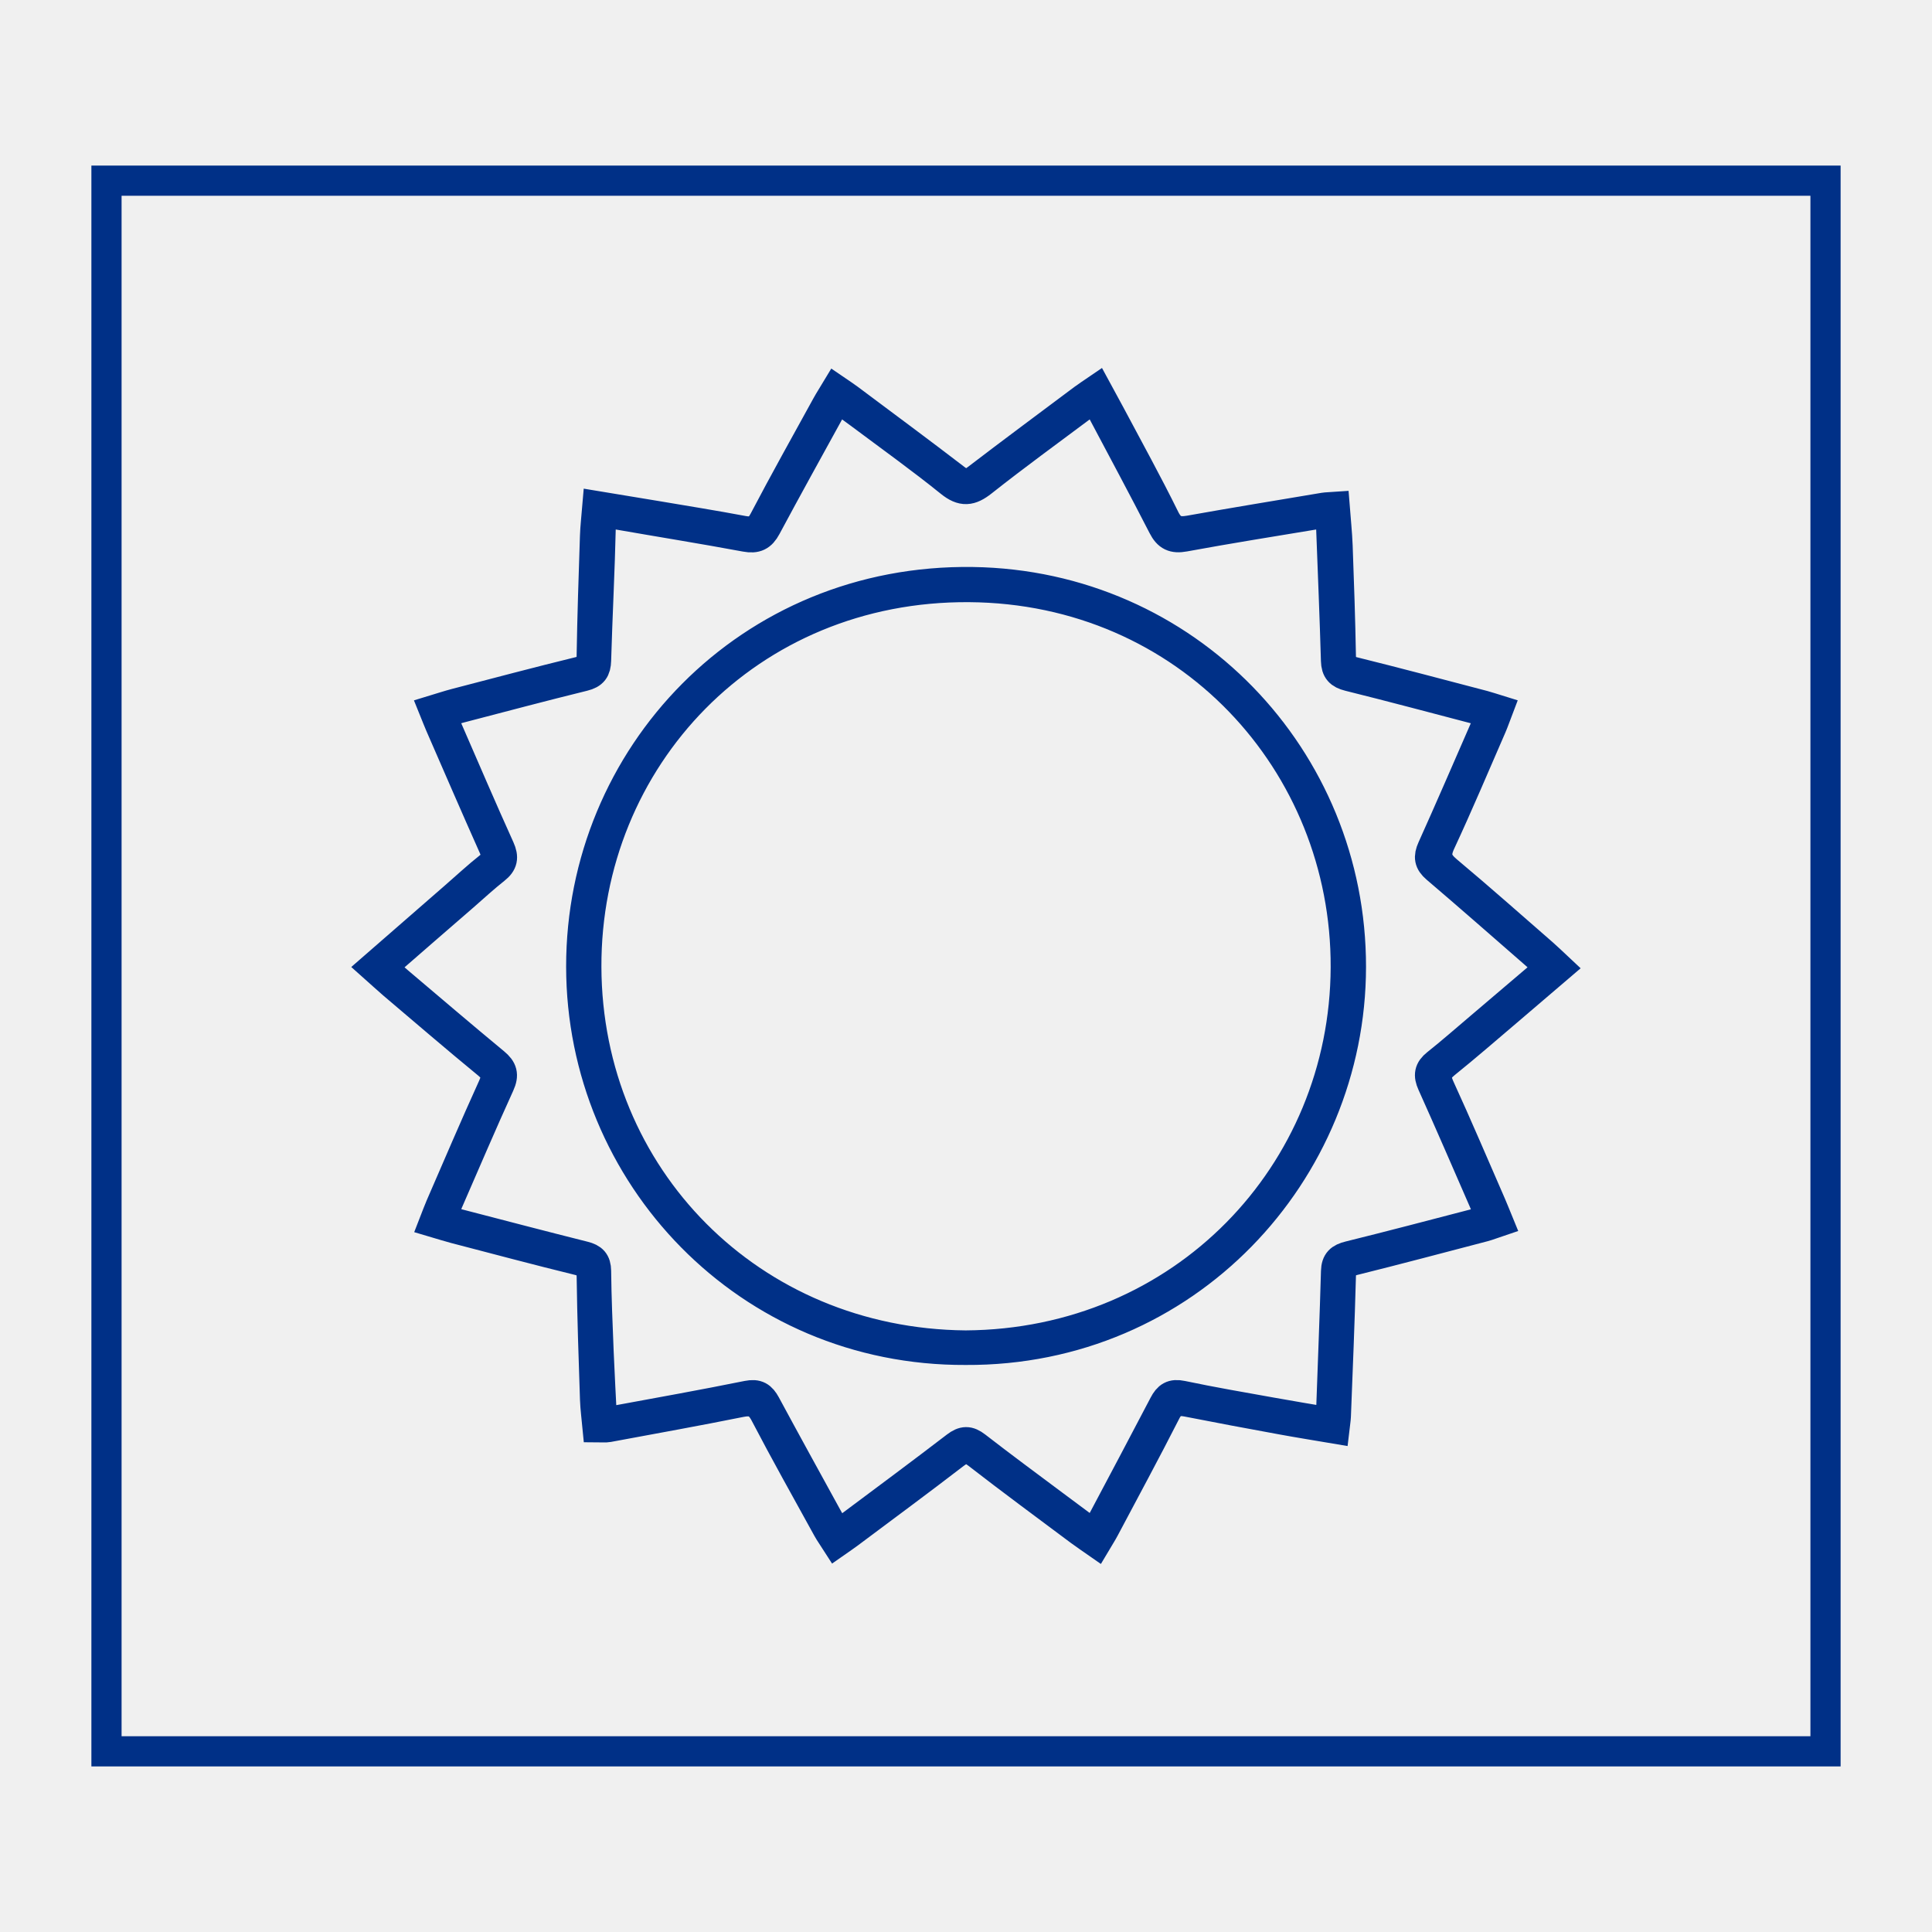
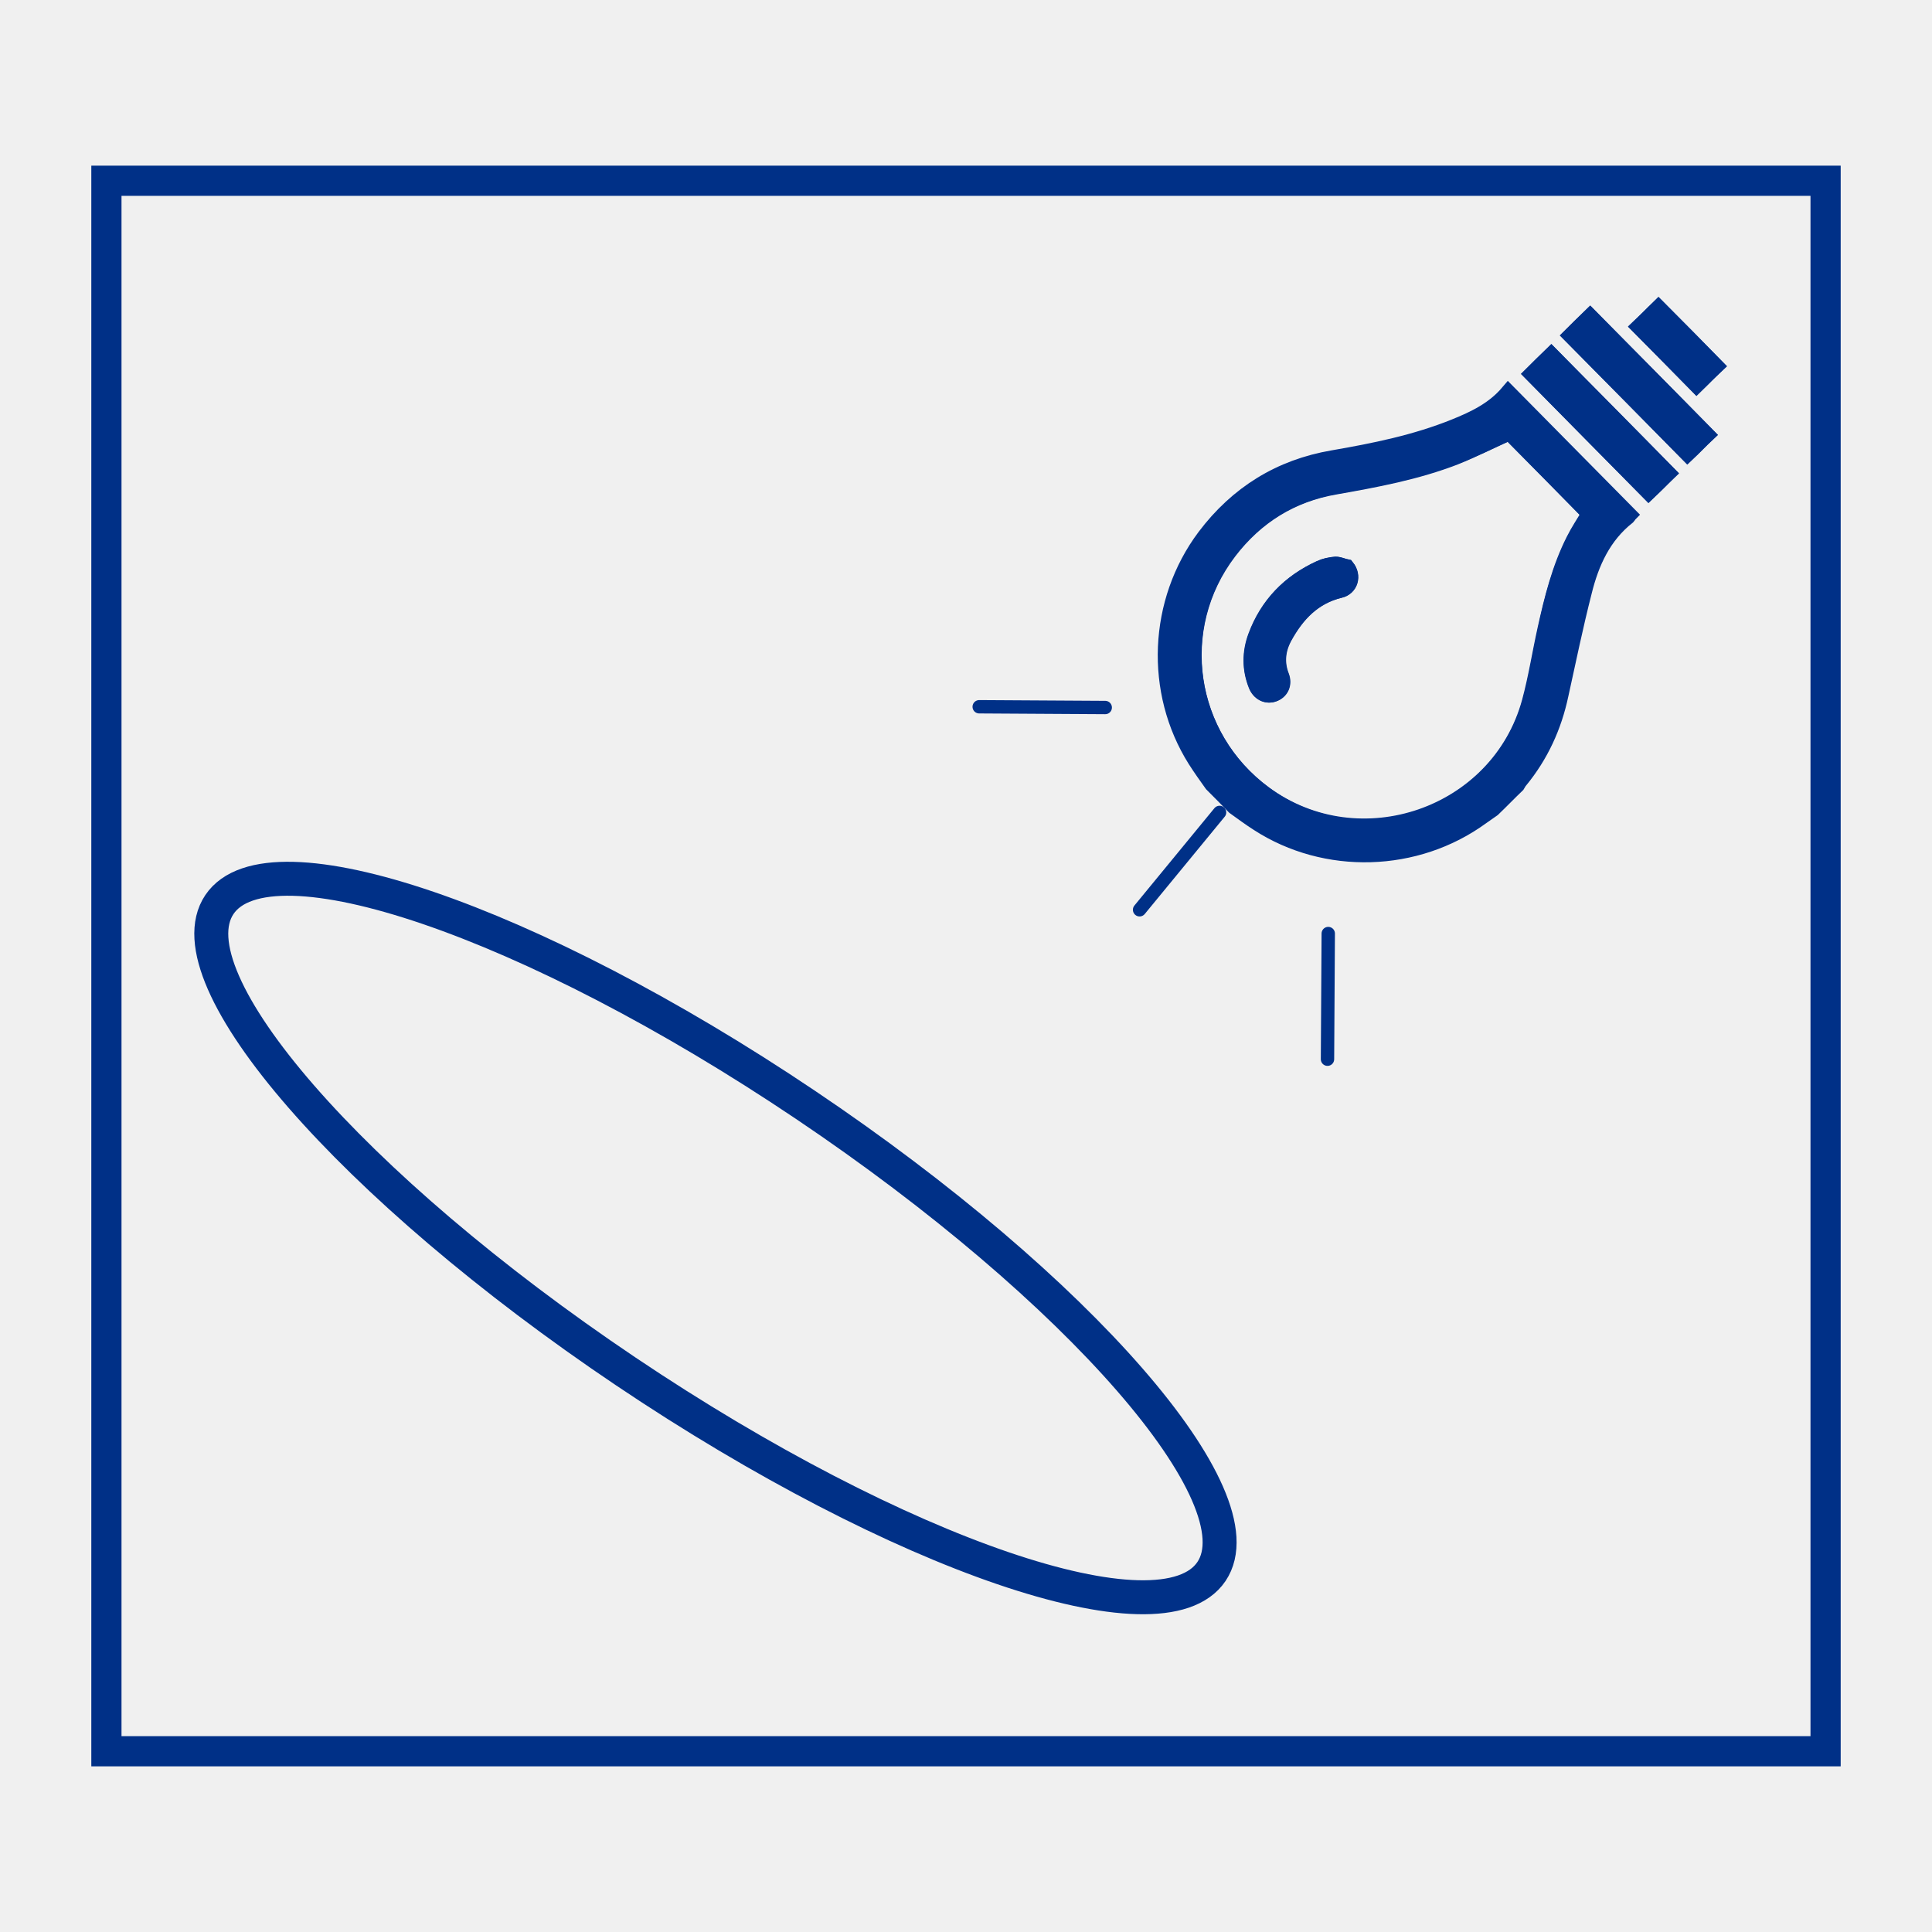
<svg xmlns="http://www.w3.org/2000/svg" version="1.1" id="Layer_1" x="0px" y="0px" viewBox="0 0 512 512" style="enable-background:new 0 0 512 512;" xml:space="preserve">
  <style type="text/css">
- 	.st0{fill:none;stroke:#003087;stroke-width:8;stroke-miterlimit:10;}
- 	.st1{fill:none;stroke:#003087;stroke-width:8;stroke-linecap:round;stroke-linejoin:round;stroke-miterlimit:10;}
- 	.st2{fill:none;stroke:#231F20;stroke-width:2;stroke-miterlimit:10;}
- 	.st3{fill:#003087;stroke:#003087;stroke-width:7;stroke-miterlimit:10;}
- 	.st4{fill:none;stroke:#003087;stroke-width:7;stroke-miterlimit:10;}
- 	.st5{fill:#003087;stroke:#003087;stroke-width:5.982;stroke-linecap:round;stroke-linejoin:round;stroke-miterlimit:10;}
- 	.st6{fill:none;stroke:#003087;stroke-width:1.592;stroke-miterlimit:10;}
- 	.st7{fill:none;stroke:#003087;stroke-width:4.777;stroke-miterlimit:10;}
- 	.st8{fill:none;stroke:#003087;stroke-width:1.262;stroke-miterlimit:10;}
- 	.st9{fill:none;stroke:#000000;stroke-width:3;stroke-miterlimit:10;}
- 	.st10{fill:none;stroke:#003087;stroke-width:6.216;stroke-miterlimit:10;}
- 	.st11{fill:none;stroke:#003087;stroke-width:3.574;stroke-miterlimit:10;}
- 	.st12{fill:#003087;}
- 	.st13{fill:none;stroke:#003087;stroke-width:3.242;stroke-miterlimit:10;}
- 	.st14{fill:none;stroke:#003087;stroke-width:5.673;stroke-miterlimit:10;}
- 	.st15{fill:#003087;stroke:#003087;stroke-width:6.988;stroke-linecap:round;stroke-linejoin:round;stroke-miterlimit:10;}
- 	.st16{fill:#003087;stroke:#003087;stroke-width:6.988;stroke-miterlimit:10;}
- 	.st17{fill:none;stroke:#003087;stroke-width:7;stroke-linecap:round;stroke-linejoin:round;stroke-miterlimit:10;}
- 	.st18{fill:none;stroke:#003087;stroke-width:4.122;stroke-miterlimit:10;}
- 	.st19{fill:none;stroke:#000000;stroke-width:5.884;stroke-miterlimit:10;}
- 	.st20{fill:none;stroke:#000000;stroke-width:4.232;stroke-miterlimit:10;}
- 	.st21{fill:none;stroke:#000000;stroke-width:4.585;stroke-miterlimit:10;}
- 	.st22{fill:none;stroke:#231F20;stroke-width:8;stroke-miterlimit:10;}
- 	.st23{fill:#FFFFFF;}
- 	.st24{fill:none;stroke:#003087;stroke-width:19.974;stroke-linecap:round;stroke-linejoin:round;}
- 	.st25{fill:#003087;stroke:#003087;stroke-miterlimit:10;}
- 	.st26{fill:#FFFFFF;stroke:#003087;stroke-miterlimit:10;}
- 	.st27{fill:none;stroke:#003087;stroke-width:8.531;stroke-linecap:round;stroke-linejoin:round;}
- 	.st28{fill:none;stroke:#003087;stroke-width:6.951;stroke-miterlimit:10;}
- 	.st29{fill:none;stroke:#003087;stroke-width:5.116;stroke-miterlimit:10;}
- 	.st30{fill:none;stroke:#003087;stroke-width:5.542;stroke-miterlimit:10;}
+ 	.st0{fill:#003087;stroke:#003087;stroke-width:4.144;stroke-miterlimit:10;}
+ 	.st1{fill:none;stroke:#003087;stroke-width:4.144;stroke-miterlimit:10;}
+ 	.st2{fill:none;stroke:#003087;stroke-width:3.541;stroke-linecap:round;stroke-linejoin:round;stroke-miterlimit:10;}
+ 	.st3{fill:none;stroke:#003087;stroke-width:8;stroke-miterlimit:10;}
+ 	.st4{fill:none;stroke:#003087;stroke-width:9;stroke-miterlimit:10;}
</style>
  <g>
    <g>
-       <rect x="28.22" y="47.88" class="st0" width="455.56" height="416.24" />
+       <path class="st0" d="M416.3,88.9c10.4,10.5,20.6,20.9,30.9,31.3c1.8-1.7,3.4-3.4,5.1-5c-10.3-10.5-20.6-20.8-30.9-31.3    C419.7,85.5,418,87.2,416.3,88.9z M406,99.1c10.4,10.5,20.7,20.9,30.9,31.3c1.8-1.7,3.4-3.4,5.1-5c-10.3-10.5-20.6-20.8-30.9-31.3    C409.3,95.8,407.7,97.4,406,99.1z M434.4,86.6c5.1,5.2,10.2,10.3,15.2,15.4c1.8-1.7,3.4-3.4,5.1-5c-5.1-5.2-10.1-10.3-15.2-15.4    C437.8,83.3,436.2,84.9,434.4,86.6z" />
+       <path class="st0" d="M321.2,207.8c-1.5-2.1-3-4.2-4.4-6.4c-11.4-18.1-10.4-42,2.5-59.2c8.6-11.4,19.9-18.4,33.9-20.8    c11-1.9,21.9-4.1,32.3-8.3c5.2-2.1,10.3-4.5,14.2-9.1c10.7,10.8,21.3,21.6,32,32.4c-0.1,0.1-0.1,0.3-0.3,0.5    c-6.5,5.1-9.7,12.2-11.6,19.9c-2.3,9-4.2,18.2-6.2,27.3c-1.8,8.5-5.3,16.1-10.8,22.8c-0.3,0.3-0.5,0.8-0.7,1.1    c-2.2,2.1-4.3,4.3-6.5,6.4c-1,0.7-2,1.4-3,2.1c-17.3,12.6-41.3,13.3-59.2,1.7c-2.2-1.4-4.2-2.9-6.3-4.4    C325.2,211.8,323.2,209.8,321.2,207.8z M400,114.6c-5,2.2-9.6,4.6-14.4,6.4c-10.3,3.9-21.1,6-31.9,7.9c-11.6,2.1-21,7.9-28.1,17.2    c-15.4,20.3-11.2,49,9.4,64.2c25.3,18.6,62.2,5.9,70.4-24.4c1.7-6.3,2.7-12.8,4.1-19.1c1.8-8.1,3.8-16.2,7.6-23.7    c1.2-2.4,2.7-4.6,4.1-7C414.1,128.9,407,121.7,400,114.6z" />
+       <path class="st0" d="M416.3,88.9c1.7-1.7,3.4-3.3,5.1-5c10.3,10.4,20.6,20.8,30.9,31.3c-1.7,1.6-3.3,3.3-5.1,5    C437,109.8,426.7,99.4,416.3,88.9z" />
+       <path class="st0" d="M406,99.1c1.7-1.7,3.4-3.3,5.1-5c10.3,10.4,20.6,20.8,30.9,31.3c-1.6,1.6-3.3,3.3-5.1,5    C426.6,120,416.3,109.6,406,99.1z" />
+       <path class="st0" d="M434.4,86.6c1.8-1.7,3.4-3.4,5.1-5c5.1,5.1,10.1,10.2,15.2,15.4c-1.7,1.6-3.4,3.3-5.1,5    C444.6,96.9,439.6,91.8,434.4,86.6z" />
+       <path class="st1" d="M400,114.6c7,7,14.2,14.3,21.3,21.6c-1.4,2.3-2.9,4.6-4.1,7c-3.8,7.5-5.9,15.5-7.6,23.7    c-1.4,6.4-2.4,12.9-4.1,19.1c-8.3,30.3-45.2,43.1-70.4,24.4c-20.6-15.2-24.9-43.9-9.4-64.2c7.1-9.3,16.5-15.2,28.1-17.2    c10.8-1.9,21.6-3.9,31.9-7.9C390.4,119.2,395,116.9,400,114.6z M356.9,150.3c-1-0.2-2-0.7-3-0.7c-1.4,0.1-2.8,0.4-4.1,1    c-8.1,3.7-13.9,9.7-17,18c-1.6,4.3-1.6,8.7,0.1,13c0.8,2,2.7,3,4.6,2.3c1.9-0.7,2.8-2.6,2-4.7c-1.4-3.6-1-7.1,0.8-10.4    c3.3-6,7.7-10.7,14.7-12.4C357.9,155.8,358.8,152.6,356.9,150.3z" />
+       <path class="st0" d="M356.9,150.3c1.8,2.3,0.9,5.5-1.8,6.1c-7,1.7-11.4,6.4-14.7,12.4c-1.8,3.3-2.2,6.8-0.8,10.4    c0.8,2.1-0.1,4-2,4.7c-1.9,0.7-3.8-0.3-4.6-2.3c-1.8-4.3-1.7-8.7-0.1-13c3.1-8.4,8.9-14.3,17-18c1.3-0.6,2.7-0.9,4.1-1    C354.9,149.6,355.9,150.1,356.9,150.3z" />
    </g>
-     <g>
-       <path class="st0" d="M99.14,256.3c7.41-6.46,14.4-12.55,21.4-18.64c3.06-2.66,6.03-5.43,9.2-7.94c1.98-1.56,2.07-3.04,1.1-5.22    c-4.8-10.76-9.47-21.58-14.18-32.38c-0.51-1.18-0.97-2.38-1.61-3.96c2.11-0.64,3.87-1.23,5.68-1.7    c10.94-2.85,21.87-5.75,32.85-8.44c2.47-0.6,3.19-1.69,3.23-4.13c0.17-10.6,0.53-21.19,0.88-31.78c0.08-2.47,0.38-4.94,0.63-7.96    c5.46,0.9,10.57,1.73,15.67,2.59c7.62,1.29,15.26,2.51,22.86,3.94c2.71,0.51,4.23-0.06,5.61-2.69    c5.36-10.23,11.01-20.31,16.57-30.43c0.73-1.33,1.56-2.61,2.51-4.19c1.33,0.91,2.41,1.6,3.43,2.37    c9.45,7.07,18.93,14.08,28.29,21.26c2.09,1.6,3.55,1.54,5.6-0.02c9.37-7.17,18.85-14.19,28.29-21.26c1.02-0.76,2.1-1.45,3.49-2.4    c1.3,2.39,2.43,4.45,3.54,6.53c4.86,9.15,9.88,18.22,14.45,27.51c1.58,3.22,3.45,3.81,6.64,3.24c11.83-2.11,23.69-4.05,35.54-6.04    c0.8-0.13,1.63-0.12,2.89-0.21c0.27,3.52,0.64,6.9,0.77,10.3c0.36,9.76,0.7,19.52,0.87,29.28c0.04,2.45,0.8,3.51,3.25,4.12    c11.55,2.86,23.05,5.93,34.56,8.94c1.13,0.3,2.24,0.69,3.8,1.17c-0.62,1.62-1.1,3.04-1.69,4.4c-4.47,10.26-8.81,20.57-13.53,30.71    c-1.56,3.34-0.96,5.23,1.76,7.51c8.59,7.19,16.97,14.63,25.42,21.99c1.24,1.08,2.42,2.24,3.98,3.7    c-4.64,3.97-9.04,7.75-13.47,11.51c-5.45,4.63-10.85,9.33-16.41,13.81c-2.31,1.86-2.85,3.49-1.54,6.34    c4.71,10.28,9.13,20.69,13.65,31.05c0.61,1.4,1.17,2.83,1.9,4.61c-1.46,0.49-2.63,0.97-3.85,1.29    c-11.51,3.01-23.01,6.07-34.56,8.94c-2.43,0.6-3.2,1.66-3.27,4.12c-0.33,12.38-0.85,24.75-1.33,37.13    c-0.04,0.93-0.2,1.85-0.37,3.3c-4.85-0.82-9.49-1.56-14.11-2.41c-8.31-1.52-16.61-3.07-24.9-4.7c-2.66-0.52-4.33,0.02-5.69,2.7    c-5.29,10.4-10.84,20.66-16.31,30.97c-0.6,1.13-1.3,2.21-2.12,3.59c-1.63-1.14-3-2.04-4.32-3.03    c-9.07-6.78-18.19-13.49-27.13-20.43c-2.37-1.84-3.9-1.65-6.15,0.08c-9.26,7.12-18.65,14.05-28.01,21.05    c-0.94,0.71-1.93,1.36-3.27,2.3c-0.85-1.33-1.66-2.43-2.32-3.63c-5.57-10.12-11.23-20.19-16.57-30.43c-1.57-3-3.29-3.7-6.48-3.06    c-11.66,2.35-23.37,4.45-35.07,6.62c-0.79,0.15-1.62,0.02-2.83,0.02c-0.23-2.47-0.58-4.92-0.66-7.37    c-0.36-10.83-0.74-21.66-0.88-32.5c-0.04-2.65-0.86-3.72-3.44-4.35c-10.98-2.69-21.9-5.61-32.84-8.46    c-1.69-0.44-3.36-0.98-5.46-1.6c0.64-1.64,1.11-2.94,1.66-4.21c4.6-10.59,9.12-21.21,13.9-31.72c1.21-2.66,0.88-4.19-1.36-6.04    c-8.47-6.96-16.78-14.11-25.14-21.2C102.61,259.44,101.13,258.07,99.14,256.3z M101.13,256.34c1.8,1.58,3.12,2.76,4.47,3.91    c8.46,7.16,16.89,14.37,25.43,21.43c2.08,1.72,2.51,3.16,1.34,5.72c-4.69,10.29-9.12,20.69-13.64,31.06    c-0.6,1.38-1.14,2.79-1.87,4.59c1.85,0.53,3.29,0.98,4.74,1.36c11.06,2.87,22.11,5.77,33.19,8.55c2.18,0.55,3.14,1.47,3.17,3.85    c0.08,7.14,0.38,14.29,0.67,21.43c0.25,6.14,0.6,12.27,0.91,18.55c1.37-0.11,2.45-0.1,3.49-0.29c11.7-2.16,23.42-4.25,35.07-6.61    c2.56-0.52,3.67,0.28,4.78,2.32c5.37,9.96,10.84,19.87,16.28,29.79c0.84,1.53,1.74,3.04,2.75,4.8c1.35-0.94,2.43-1.64,3.46-2.41    c9.35-6.99,18.74-13.94,28.01-21.05c1.96-1.5,3.3-1.54,5.26-0.02c6.78,5.26,13.69,10.35,20.56,15.49    c3.51,2.62,7.03,5.23,10.84,8.06c0.82-1.45,1.48-2.55,2.08-3.67c5.46-10.31,10.95-20.61,16.35-30.96    c1.08-2.08,2.21-2.89,4.76-2.35c7.91,1.67,15.89,3.03,23.86,4.46c5.1,0.92,10.21,1.76,15.73,2.7c0-1.87-0.04-3.16,0.01-4.45    c0.42-11.9,0.91-23.8,1.24-35.71c0.07-2.52,1.15-3.42,3.48-3.99c11.09-2.74,22.14-5.65,33.2-8.53c1.43-0.37,2.81-0.91,4.4-1.43    c-0.77-1.86-1.34-3.29-1.95-4.7c-4.52-10.37-9-20.75-13.64-31.07c-1.01-2.24-0.78-3.65,1.15-5.19c4.01-3.19,7.86-6.58,11.77-9.89    c6.06-5.15,12.11-10.3,18.43-15.68c-1.76-1.56-3.16-2.83-4.59-4.07c-8.54-7.44-17.04-14.92-25.66-22.26    c-1.9-1.62-2.09-2.99-1.1-5.2c4.69-10.42,9.22-20.91,13.79-31.39c0.6-1.36,1.12-2.76,1.77-4.39c-1.32-0.42-2.2-0.74-3.09-0.97    c-11.51-3.01-23.01-6.09-34.56-8.96c-2.39-0.6-3.34-1.6-3.41-4.06c-0.33-11.55-0.82-23.09-1.25-34.63    c-0.05-1.38-0.12-2.76-0.19-4.27c-1.48,0-2.56-0.15-3.58,0.02c-11.74,1.94-23.49,3.82-35.19,5.97c-2.86,0.52-4.32-0.17-5.63-2.73    c-5.27-10.28-10.74-20.45-16.15-30.66c-0.59-1.12-1.26-2.19-1.99-3.47c-1.29,0.9-2.28,1.54-3.22,2.25    c-8.87,6.64-17.85,13.15-26.54,20.03c-3.14,2.48-5.25,2.75-8.51,0.11c-7.79-6.28-15.94-12.11-23.96-18.11    c-1.88-1.41-3.81-2.77-5.93-4.3c-0.76,1.3-1.37,2.29-1.93,3.31c-5.68,10.34-11.4,20.64-16.97,31.04c-1.28,2.38-2.68,3.07-5.4,2.57    c-11.46-2.13-22.98-3.97-34.46-5.98c-2.56-0.45-3.89-0.14-3.96,3.07c-0.26,11.9-0.9,23.8-1.24,35.7    c-0.07,2.43-0.84,3.53-3.28,4.13c-10.98,2.7-21.91,5.61-32.84,8.46c-1.56,0.41-3.09,0.97-4.87,1.53c0.65,1.68,1.11,3.01,1.67,4.29    c4.56,10.48,9.06,20.99,13.77,31.4c1.08,2.39,0.8,3.86-1.22,5.45c-2.9,2.28-5.61,4.81-8.4,7.23    C115.71,243.64,108.63,249.81,101.13,256.34z" />
-       <path class="st0" d="M255.91,357.73c-57.68,0.26-101.82-46.3-101.88-101.54c-0.06-55.71,44.41-102.8,103.74-101.93    c56.65,0.84,100.3,46.72,100.24,102C357.95,310.76,314.24,358.05,255.91,357.73z M255.9,356.57    c57.58-0.36,100.53-45.54,100.74-100.21c0.21-54.22-41.91-100.36-99.77-100.78c-58.6-0.42-101.67,45.38-101.49,100.68    C155.57,311.9,198.89,356.05,255.9,356.57z" />
-     </g>
+     <line class="st2" x1="323.2" y1="215.3" x2="302" y2="241.1" />
+     <line class="st2" x1="292.9" y1="187.5" x2="259.5" y2="187.3" />
+     <line class="st2" x1="352" y1="247.4" x2="351.8" y2="280.7" />
  </g>
+   <rect x="28.2" y="47.9" class="st3" width="455.6" height="416.2" />
+   <ellipse transform="matrix(0.5579 -0.8299 0.8299 0.5579 -188.4682 302.3892)" class="st4" cx="189.6" cy="328.1" rx="42.6" ry="158.4" />
</svg>
